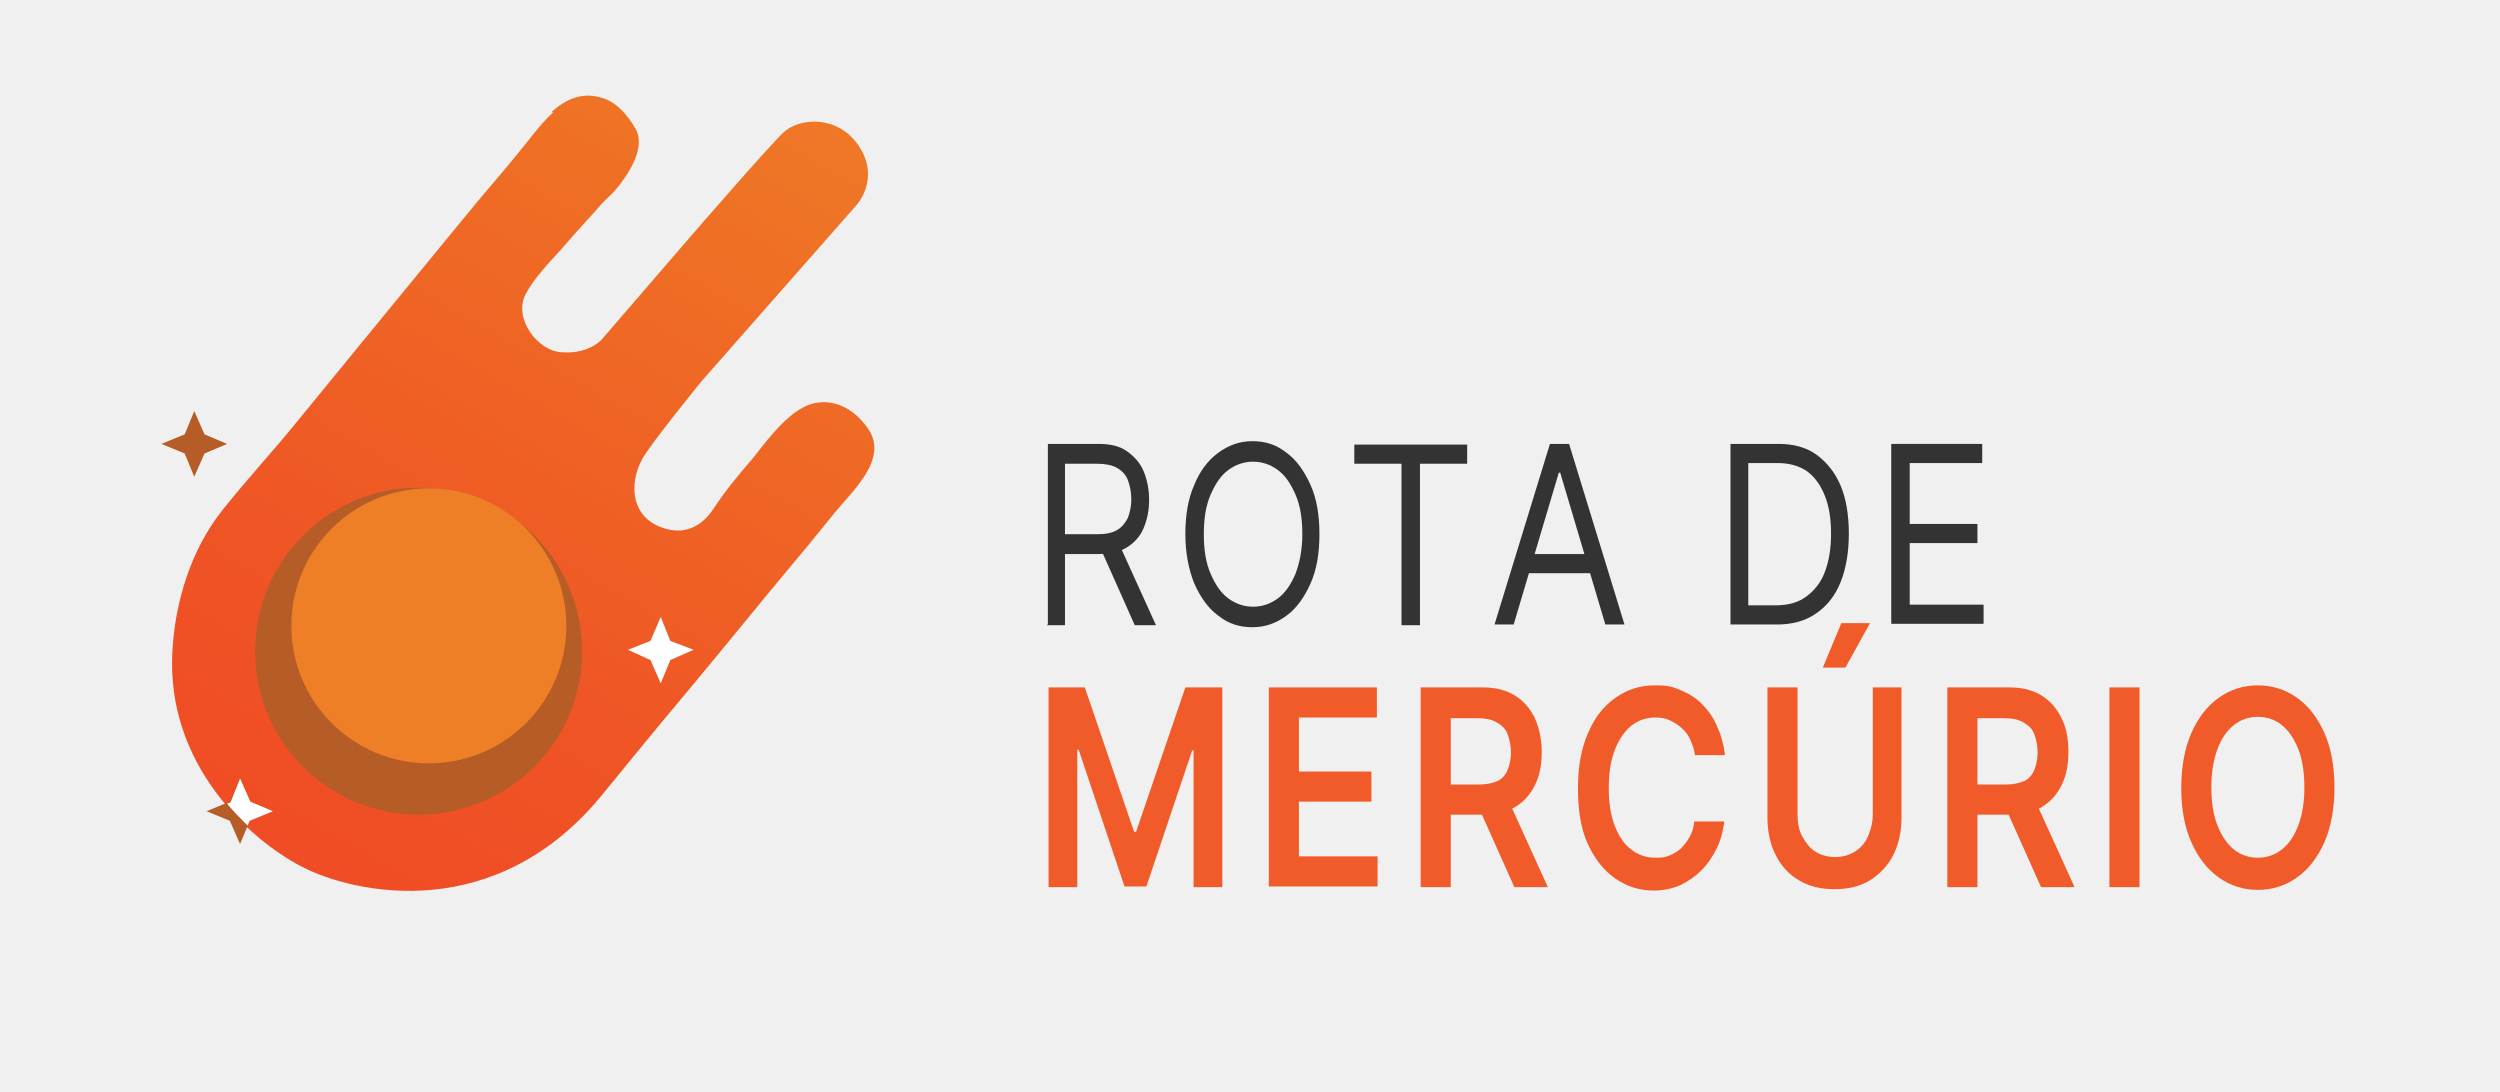
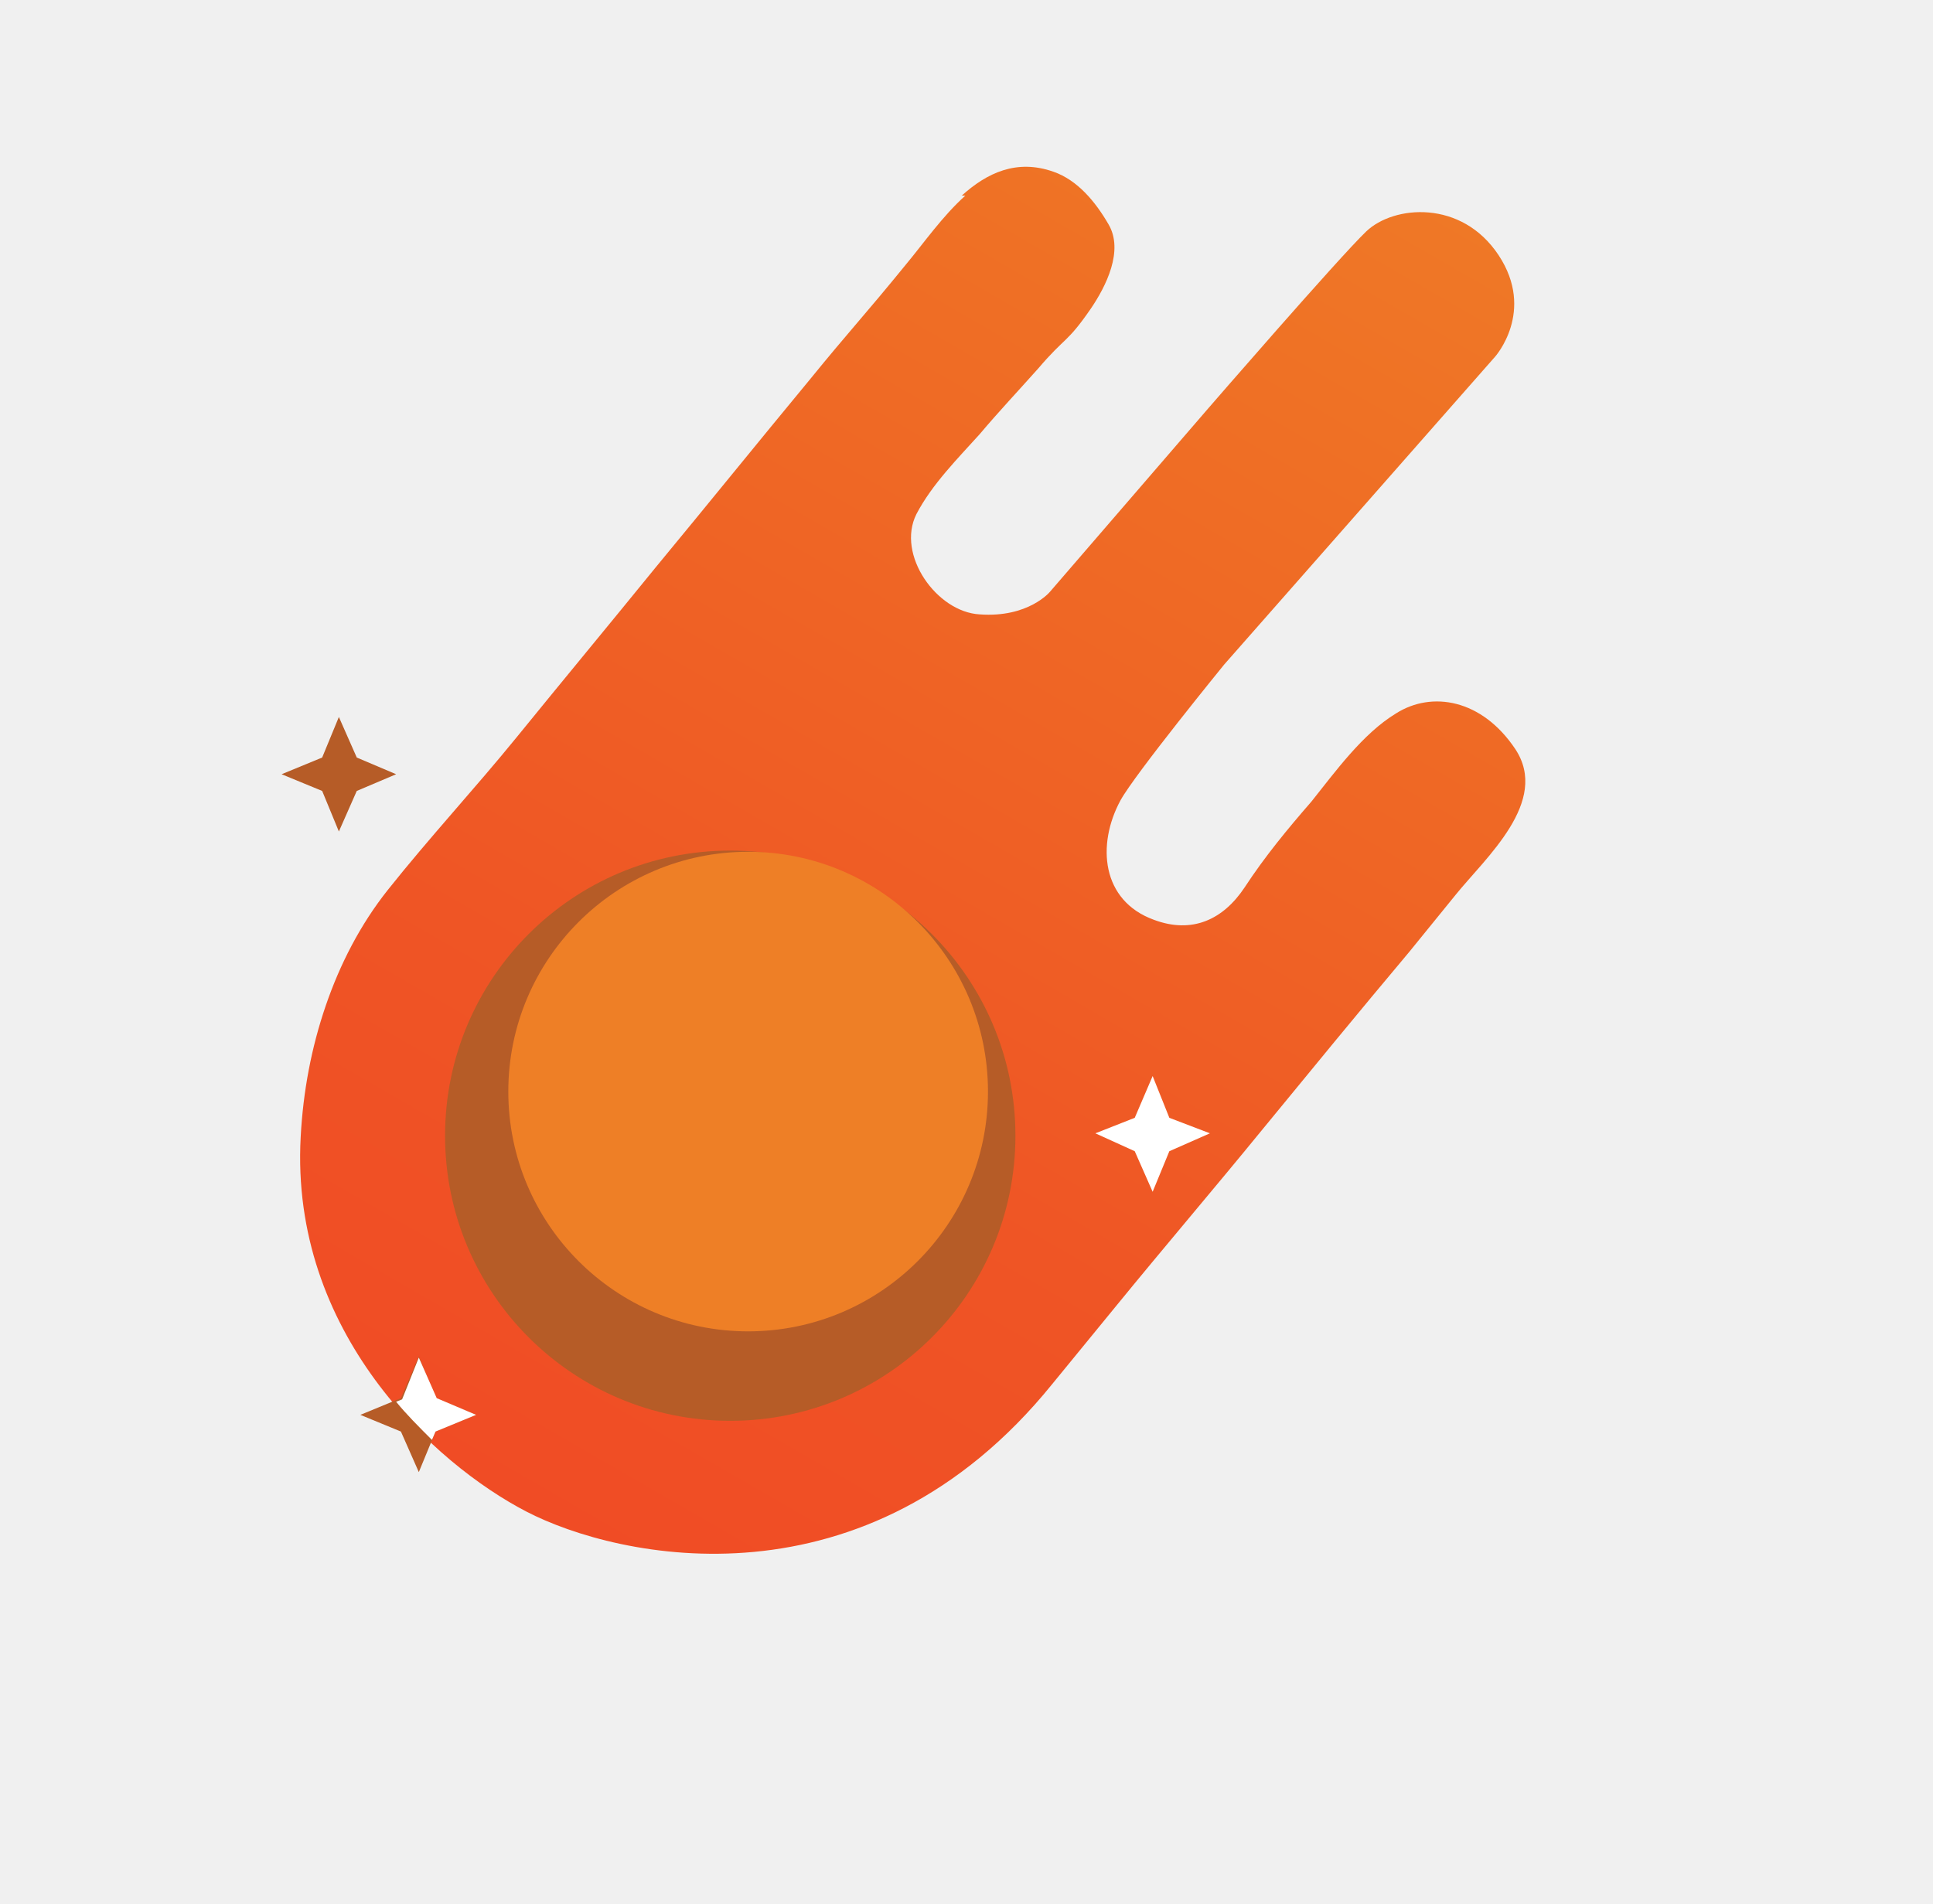
- <svg xmlns="http://www.w3.org/2000/svg" id="Layer_1" version="1.1" viewBox="0 0 365.5 159.6">
+ <svg xmlns="http://www.w3.org/2000/svg" id="Layer_1" version="1.1" viewBox="0 0 162 159.6">
  <defs>
    <style>
+       .st0 {
+         fill: #b65c27;
+       }
+ 
      .st0, .st1 {
+         isolation: isolate;
+       }
+ 
+       .st2, .st1 {
        fill: #fff;
      }

-       .st2 {
+       .st3 {
        fill: url(#Gradiente_sem_nome);
-       }
- 
-       .st3 {
-         fill: #333;
      }

      .st4 {
        fill: #ee7f26;
      }
- 
-       .st1, .st5 {
-         isolation: isolate;
-         opacity: 1;
-       }
- 
-       .st6 {
-         fill: #f15b29;
-       }
- 
-       .st5 {
-         fill: #b65c27;
-       }
    </style>
-     <linearGradient id="Gradiente_sem_nome" data-name="Gradiente sem nome" x1="47" y1="98.9" x2="113.4" y2="213.9" gradientTransform="translate(0 227) scale(1 -1)" gradientUnits="userSpaceOnUse">
+     <linearGradient id="Gradiente_sem_nome" data-name="Gradiente sem nome" x1="47" y1="669.1" x2="113.4" y2="554" gradientTransform="translate(0 -541)" gradientUnits="userSpaceOnUse">
      <stop offset="0" stop-color="#f04c25" />
      <stop offset=".3" stop-color="#ef5525" />
      <stop offset=".8" stop-color="#ef6e25" />
      <stop offset="1" stop-color="#ef7826" />
    </linearGradient>
  </defs>
-   <g>
-     <path class="st2" d="M80.9,16.4c-1.9,1.7-3.5,4-5,5.8-3.5,4.3-4.6,5.4-8.1,9.7-4.3,5.2-8.5,10.4-12.8,15.6-3.9,4.8-7.8,9.5-11.7,14.3-3.5,4.3-7.3,8.4-10.8,12.8-2.3,2.9-4,6.2-5.2,9.7-1.2,3.5-1.9,7.2-2.1,11-.9,16.4,11.2,27.4,18.9,31.4,7.7,4,28.5,8.6,44.1-10.7,1.8-2.2,3.6-4.4,5.4-6.6,4-4.9,8.1-9.7,12.1-14.6,4.1-5,8.2-10,12.4-15,1.3-1.6,2.6-3.2,3.9-4.8,2.5-3.1,7.9-7.8,5-12.2-2.8-4.2-7-4.9-10-3-2.8,1.7-5.1,4.9-7.1,7.4-2,2.3-3.9,4.6-5.6,7.2-1.8,2.7-4.4,3.9-7.6,2.7-4.4-1.6-4.8-6.3-2.8-10,1.2-2.2,8.7-11.4,8.7-11.4l22.7-25.8s3.4-3.8.3-8.5c-3.1-4.7-8.8-4.2-11.1-2-2.3,2.2-13.3,14.9-13.3,14.9l-13.2,15.3s-1.8,2.2-5.9,1.9c-3.6-.2-7-5-5.3-8.4,1.3-2.5,3.5-4.7,5.3-6.7,1.6-1.9,3.3-3.7,4.9-5.5,2.3-2.7,2.4-2.1,4.4-5,1.3-1.9,2.8-4.9,1.5-7.1-1.1-1.9-2.6-3.7-4.6-4.4-3.1-1.1-5.6.1-7.7,2h0Z" />
-     <circle class="st0" cx="61.6" cy="95.1" r="16.9" />
-     <circle class="st5" cx="61.2" cy="95.2" r="23.9" />
-     <circle class="st4" cx="62.7" cy="91.5" r="20.1" />
-     <polygon class="st5" points="28.4 60.1 27 63.5 23.6 64.9 27 66.3 28.4 69.7 29.9 66.3 33.2 64.9 29.9 63.5 28.4 60.1" />
-     <polygon class="st5" points="35.1 113.7 33.6 117.2 30.2 118.6 33.6 120 35.1 123.4 36.5 120 39.9 118.6 36.5 117.2 35.1 113.7" />
-     <polygon class="st1" points="96.6 90.2 95.1 93.7 91.8 95 95.1 96.5 96.6 99.9 98 96.5 101.4 95 98 93.7 96.6 90.2" />
-     <path class="st1" d="M36.2,120.7l.3-.7,3.4-1.4-3.3-1.4-1.5-3.4-1.4,3.5-.5.2c.8,1,1.9,2.1,3.1,3.3Z" />
-   </g>
-   <g>
-     <g>
-       <path class="st3" d="M153.2,91.3v-26.4h7.4c1.7,0,3.1.3,4.2,1.1s1.9,1.7,2.4,2.9c.5,1.2.8,2.6.8,4.2s-.3,2.9-.8,4.1-1.3,2.1-2.4,2.8c-1.1.7-2.5,1-4.2,1h-6v-2.9h5.9c1.2,0,2.1-.2,2.8-.6s1.2-1,1.6-1.8c.3-.8.5-1.7.5-2.7s-.2-2-.5-2.8c-.3-.8-.9-1.4-1.6-1.8s-1.7-.6-2.9-.6h-4.7v23.6h-2.7,0ZM163.6,79.5l5.4,11.9h-3.1l-5.3-11.9h3Z" />
-       <path class="st3" d="M192.9,78.1c0,2.8-.4,5.2-1.3,7.2s-2,3.6-3.5,4.7c-1.5,1.1-3.1,1.7-5,1.7s-3.5-.5-5-1.7c-1.5-1.1-2.6-2.7-3.5-4.7-.8-2-1.3-4.4-1.3-7.2s.4-5.2,1.3-7.2c.8-2,2-3.6,3.5-4.7,1.5-1.1,3.1-1.7,5-1.7s3.5.5,5,1.7c1.5,1.1,2.6,2.7,3.5,4.7s1.3,4.4,1.3,7.2ZM190.4,78.1c0-2.3-.3-4.2-1-5.8s-1.5-2.8-2.6-3.6c-1.1-.8-2.3-1.2-3.6-1.2s-2.5.4-3.6,1.2c-1.1.8-1.9,2-2.6,3.6s-1,3.5-1,5.8.3,4.2,1,5.8,1.5,2.8,2.6,3.6c1.1.8,2.3,1.2,3.6,1.2s2.5-.4,3.6-1.2c1.1-.8,1.9-2,2.6-3.6.6-1.6,1-3.5,1-5.8Z" />
-       <path class="st3" d="M198,67.8v-2.8h16.5v2.8h-6.9v23.6h-2.7v-23.6s-6.9,0-6.9,0Z" />
-       <path class="st3" d="M221.3,91.3h-2.8l8.1-26.4h2.8l8.1,26.4h-2.8l-6.6-22.2h-.2l-6.6,22.2h0ZM222.4,81h11.3v2.8h-11.3v-2.8Z" />
-       <path class="st3" d="M259.8,91.3h-6.8v-26.4h7.1c2.1,0,4,.5,5.5,1.6s2.7,2.6,3.5,4.5,1.2,4.3,1.2,7-.4,5.1-1.2,7.1-2,3.5-3.6,4.6c-1.6,1.1-3.5,1.6-5.7,1.6h0ZM255.6,88.5h4c1.8,0,3.3-.4,4.5-1.3s2.1-2,2.7-3.6.9-3.4.9-5.6-.3-4-.9-5.5-1.4-2.7-2.6-3.6c-1.2-.8-2.6-1.2-4.3-1.2h-4.3v20.7h0Z" />
-       <path class="st3" d="M276.5,91.3v-26.4h13.3v2.8h-10.6v8.9h9.9v2.8h-9.9v9h10.8v2.8h-13.5Z" />
-     </g>
-     <g>
-       <path class="st6" d="M153.2,100.5h5.4l7.2,21.1h.3l7.2-21.1h5.4v29.2h-4.2v-20h-.2l-6.7,19.9h-3.2l-6.7-20h-.2v20.1h-4.2v-29.2h0Z" />
-       <path class="st6" d="M185.5,129.7v-29.2h15.8v4.4h-11.4v7.9h10.6v4.4h-10.6v8h11.5v4.4h-15.9,0Z" />
-       <path class="st6" d="M207.7,129.7v-29.2h9.1c1.9,0,3.4.4,4.7,1.2,1.3.8,2.2,1.9,2.9,3.3.6,1.4,1,3,1,4.9s-.3,3.5-1,4.9c-.7,1.4-1.6,2.4-2.9,3.2s-2.9,1.1-4.7,1.1h-6.5v-4.4h5.9c1.1,0,2-.2,2.7-.5s1.2-.9,1.5-1.6c.3-.7.5-1.6.5-2.6s-.2-1.9-.5-2.7-.9-1.3-1.6-1.7c-.7-.4-1.6-.6-2.7-.6h-4v24.7h-4.4,0ZM220.3,116.5l6,13.2h-4.9l-5.9-13.2h4.8Z" />
-       <path class="st6" d="M252.2,110.4h-4.4c-.1-.9-.4-1.6-.7-2.3-.3-.7-.8-1.3-1.3-1.7-.5-.5-1.1-.8-1.7-1.1s-1.3-.4-2.1-.4c-1.3,0-2.5.4-3.5,1.2s-1.8,2-2.4,3.5c-.6,1.5-.9,3.4-.9,5.6s.3,4.1.9,5.6c.6,1.5,1.4,2.7,2.4,3.4,1,.8,2.2,1.2,3.5,1.2s1.4-.1,2-.3,1.2-.6,1.7-1c.5-.5.9-1,1.3-1.7.4-.7.6-1.4.7-2.3h4.4c-.2,1.4-.5,2.7-1.1,3.9s-1.3,2.3-2.2,3.2-1.9,1.6-3.1,2.2c-1.2.5-2.5.8-3.9.8-2.1,0-4-.6-5.7-1.8-1.7-1.2-3-2.9-4-5.1s-1.4-4.9-1.4-8.1.5-5.8,1.5-8.1,2.3-3.9,4-5.1c1.7-1.2,3.6-1.8,5.7-1.8s2.6.2,3.8.7,2.2,1.1,3.1,2c.9.9,1.7,2,2.2,3.2.6,1.3,1,2.7,1.2,4.3h0Z" />
-       <path class="st6" d="M273.6,100.5h4.4v19c0,2.1-.4,3.9-1.2,5.5s-2,2.8-3.4,3.7c-1.5.9-3.2,1.3-5.2,1.3s-3.7-.4-5.2-1.3c-1.5-.9-2.6-2.1-3.4-3.7s-1.2-3.4-1.2-5.5v-19h4.4v18.6c0,1.2.2,2.3.7,3.2s1.1,1.7,1.9,2.2c.8.5,1.8.8,2.9.8s2.1-.3,2.9-.8c.8-.5,1.5-1.3,1.9-2.2.4-1,.7-2,.7-3.2v-18.6h0ZM266.5,97.6l2.7-6.5h4.2l-3.6,6.5h-3.2Z" />
-       <path class="st6" d="M284.7,129.7v-29.2h9.1c1.9,0,3.4.4,4.7,1.2s2.2,1.9,2.9,3.3,1,3,1,4.9-.3,3.5-1,4.9c-.7,1.4-1.6,2.4-2.9,3.2s-2.9,1.1-4.7,1.1h-6.5v-4.4h5.9c1.1,0,2-.2,2.7-.5s1.2-.9,1.5-1.6c.3-.7.5-1.6.5-2.6s-.2-1.9-.5-2.7-.9-1.3-1.6-1.7c-.7-.4-1.6-.6-2.7-.6h-4v24.7h-4.4,0ZM297.3,116.5l6,13.2h-4.9l-5.9-13.2h4.8Z" />
-       <path class="st6" d="M312.8,100.5v29.2h-4.4v-29.2h4.4Z" />
-       <path class="st6" d="M341.3,115.1c0,3.1-.5,5.8-1.5,8.1-1,2.2-2.3,3.9-4,5.1-1.7,1.2-3.6,1.8-5.7,1.8s-4-.6-5.7-1.8-3-2.9-4-5.1-1.5-4.9-1.5-8,.5-5.8,1.5-8.1c1-2.2,2.3-3.9,4-5.1,1.7-1.2,3.6-1.8,5.7-1.8s4,.6,5.7,1.8c1.7,1.2,3,2.9,4,5.1s1.5,4.9,1.5,8.1h0ZM336.9,115.1c0-2.2-.3-4.1-.9-5.6s-1.4-2.7-2.4-3.5-2.2-1.2-3.5-1.2-2.5.4-3.5,1.2-1.8,1.9-2.4,3.5-.9,3.4-.9,5.6.3,4.1.9,5.6,1.4,2.7,2.4,3.5,2.2,1.2,3.5,1.2,2.5-.4,3.5-1.2,1.8-1.9,2.4-3.5.9-3.4.9-5.6Z" />
-     </g>
-   </g>
+   <path class="st3" d="M80.9,16.4c-1.9,1.7-3.5,4-5,5.8-3.5,4.3-4.6,5.4-8.1,9.7-4.3,5.2-8.5,10.4-12.8,15.6-3.9,4.8-7.8,9.5-11.7,14.3-3.5,4.3-7.3,8.4-10.8,12.8-2.3,2.9-4,6.2-5.2,9.7s-1.9,7.2-2.1,11c-.9,16.4,11.2,27.4,18.9,31.4s28.5,8.6,44.1-10.7c1.8-2.2,3.6-4.4,5.4-6.6,4-4.9,8.1-9.7,12.1-14.6,4.1-5,8.2-10,12.4-15,1.3-1.6,2.6-3.2,3.9-4.8,2.5-3.1,7.9-7.8,5-12.2-2.8-4.2-7-4.9-10-3-2.8,1.7-5.1,4.9-7.1,7.4-2,2.3-3.9,4.6-5.6,7.2-1.8,2.7-4.4,3.9-7.6,2.7-4.4-1.6-4.8-6.3-2.8-10,1.2-2.2,8.7-11.4,8.7-11.4l22.7-25.8s3.4-3.8.3-8.5c-3.1-4.7-8.8-4.2-11.1-2-2.3,2.2-13.3,14.9-13.3,14.9l-13.2,15.3s-1.8,2.2-5.9,1.9c-3.6-.2-7-5-5.3-8.4,1.3-2.5,3.5-4.7,5.3-6.7,1.6-1.9,3.3-3.7,4.9-5.5,2.3-2.7,2.4-2.1,4.4-5,1.3-1.9,2.8-4.9,1.5-7.1-1.1-1.9-2.6-3.7-4.6-4.4-3.1-1.1-5.6.1-7.7,2h.3Z" />
+   <circle class="st2" cx="61.6" cy="95.1" r="16.9" />
+   <circle class="st0" cx="61.2" cy="95.2" r="23.9" />
+   <circle class="st4" cx="62.7" cy="91.5" r="20.1" />
+   <polygon class="st0" points="28.4 60.1 27 63.5 23.6 64.9 27 66.3 28.4 69.7 29.9 66.3 33.2 64.9 29.9 63.5 28.4 60.1" />
+   <polygon class="st0" points="35.1 113.7 33.6 117.2 30.2 118.6 33.6 120 35.1 123.4 36.5 120 39.9 118.6 36.5 117.2 35.1 113.7" />
+   <polygon class="st1" points="96.6 90.2 95.1 93.7 91.8 95 95.1 96.5 96.6 99.9 98 96.5 101.4 95 98 93.7 96.6 90.2" />
+   <path class="st1" d="M36.2,120.7l.3-.7,3.4-1.4-3.3-1.4-1.5-3.4-1.4,3.5-.5.2c.8,1,1.9,2.1,3.1,3.3h0Z" />
</svg>
